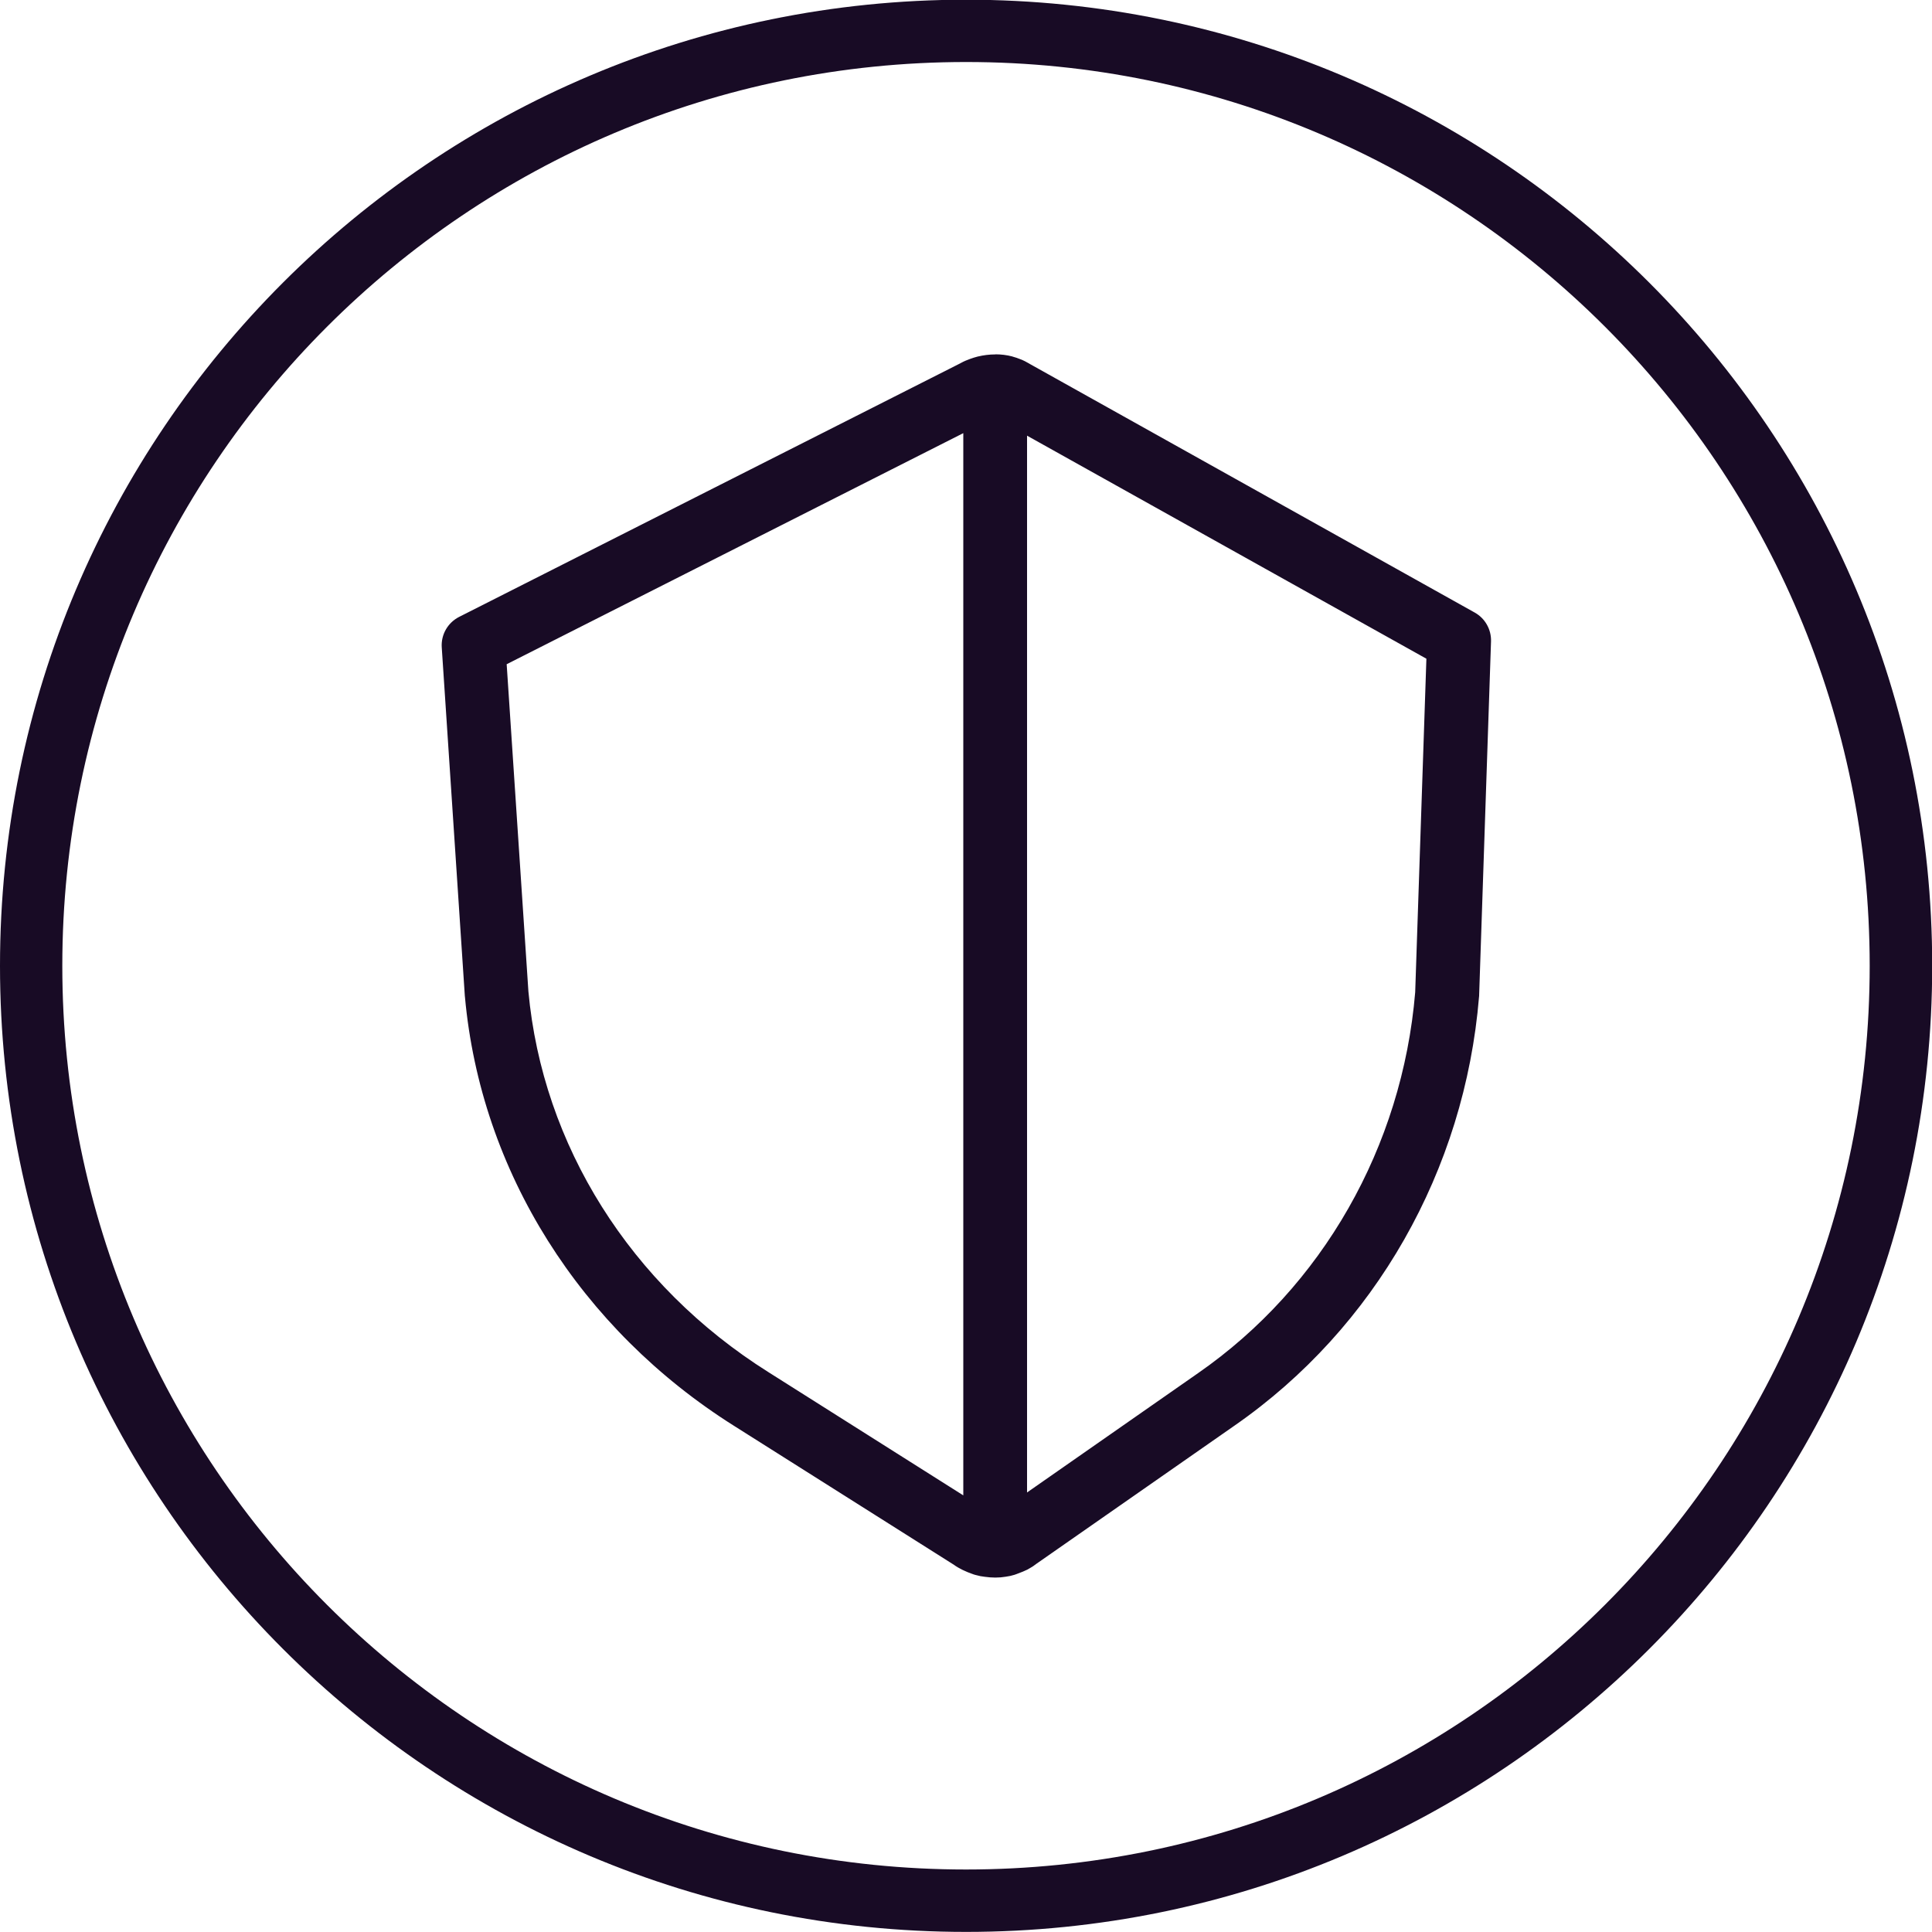
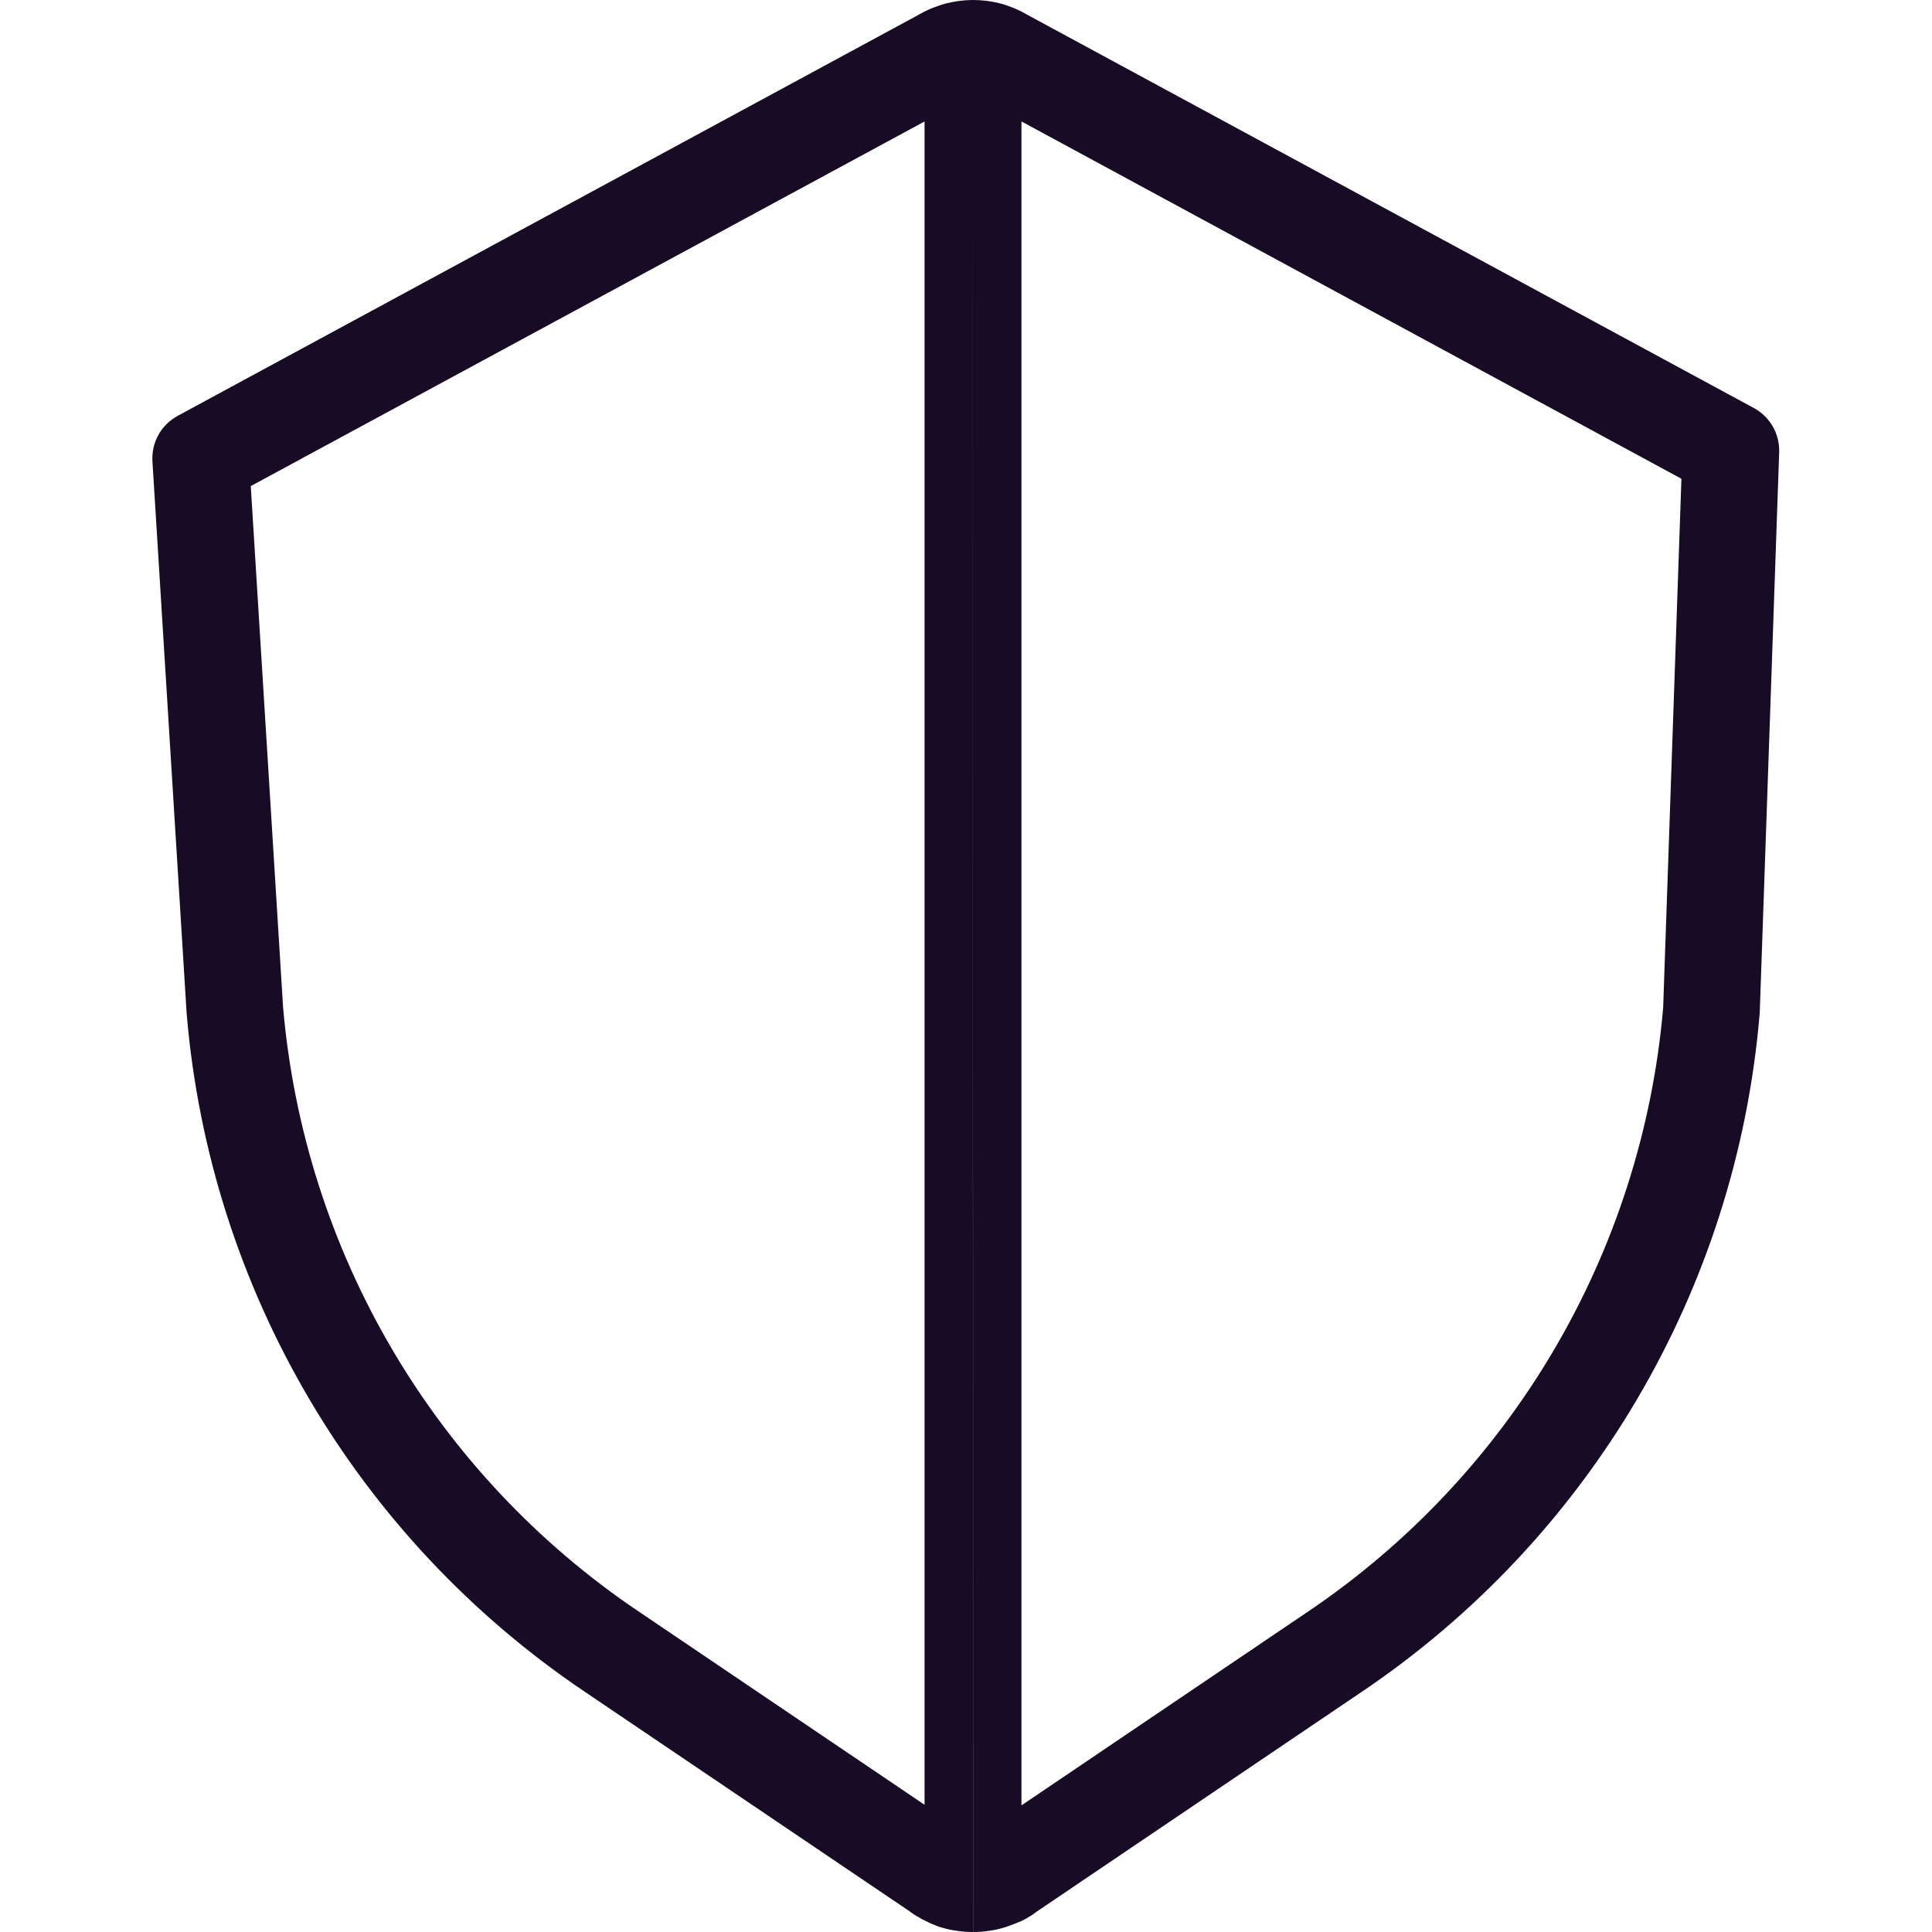
<svg xmlns="http://www.w3.org/2000/svg" id="Layer_1" viewBox="0 0 20 20">
-   <path d="M0,9.998C0,4.474,4.477-.003,10.001-.003s10.001,4.477,10.001,10.001-4.477,10.001-10.001,10.001S0,15.521,0,9.998ZM10.001,.642C4.834,.642,.645,4.831,.645,9.998s4.189,9.355,9.355,9.355,9.355-4.189,9.355-9.355S15.168,.642,10.001,.642Zm.301,3.027c-.062,0-.121,.008-.176,.021l-.005,.001c-.027,.007-.053,.015-.08,.025-.031,.011-.062,.024-.091,.04l-.011,.006-5.186,2.624c-.118,.06-.189,.184-.18,.316l.239,3.609,.001,.008c.164,1.808,1.194,3.44,2.79,4.444l2.274,1.437,.004,.003c.004,.003,.009,.006,.013,.009,.013,.009,.028,.017,.043,.025,.014,.008,.029,.016,.046,.023,.011,.005,.022,.01,.034,.015,.024,.01,.046,.017,.056,.021l.002,.001c.005,.002,.011,.003,.016,.005l.012,.003c.031,.009,.062,.015,.092,.018,.036,.005,.072,.008,.109,.008,.037,0,.073-.003,.108-.009,.031-.004,.062-.011,.091-.02l.002-.001,.012-.004,.008-.003c.013-.005,.028-.01,.044-.017,.012-.004,.023-.009,.032-.013,.022-.009,.045-.02,.068-.035,.011-.006,.021-.013,.029-.018,.009-.006,.018-.013,.027-.02l2.056-1.434c1.454-1.01,2.382-2.643,2.53-4.439,0-.003,0-.006,.001-.009,0-.002,0-.005,0-.007l.123-3.662c.004-.123-.061-.239-.169-.299l-4.603-2.572-.01-.006c-.027-.016-.057-.032-.092-.045-.023-.009-.049-.019-.08-.027l-.002-.001c-.057-.015-.116-.022-.174-.022Zm-5.057,3.207l4.727-2.392V15.48l-2.018-1.276c-1.43-.9-2.338-2.351-2.484-3.941l-.225-3.387Zm5.387-2.366V15.45l1.77-1.235c1.286-.893,2.114-2.342,2.248-3.943l.116-3.453-4.134-2.309Z" fill="#180b25" fill-rule="evenodd" />
+   <path d="M10.063,0c.004,0,.008-0,.011-0,.09,0,.181,.011,.271,.033l.003,.001c.048,.012,.089,.027,.125,.041,.054,.02,.102,.044,.144,.068l.016,.009,7.523,4.072c.167,.09,.268,.267,.262,.457l-.201,5.798c-0,.008-.001,.017-.002,.025-.241,2.842-1.758,5.421-4.123,7.013h0l-3.36,2.272c-.014,.011-.028,.021-.042,.031-.013,.009-.029,.018-.046,.028-.035,.022-.07,.04-.104,.052-.015,.007-.032,.013-.051,.02-.025,.01-.048,.019-.07,.026l-.013,.004-.02,.006-.003,.001c-.046,.014-.093,.024-.142,.03-.053,.009-.108,.013-.164,.013m.496-1.31l2.959-2.001c2.111-1.421,3.466-3.722,3.685-6.257l.189-5.476L10.574,1.257V18.69ZM10.063,0c-.093,.001-.181,.014-.263,.034l-.009,.002c-.041,.011-.082,.025-.121,.04-.048,.018-.095,.04-.139,.065l-.016,.009L1.839,4.305c-.171,.093-.273,.276-.261,.471l.354,5.714,.001,.011c.241,2.842,1.757,5.421,4.122,7.013h0l3.366,2.275,.005,.004c.006,.005,.013,.01,.019,.014,.02,.014,.042,.028,.065,.04,.021,.013,.044,.026,.069,.037,.016,.008,.033,.017,.051,.025,.037,.017,.071,.028,.085,.034l.002,.001c.009,.003,.017,.006,.026,.008l.018,.005c.048,.015,.095,.024,.142,.03,.057,.009,.116,.014,.175,.013M9.57,1.258L2.596,5.032l.334,5.389c.217,2.538,1.571,4.841,3.684,6.263l2.957,1.999V1.258Z" fill="#180b25" fill-rule="evenodd" />
</svg>
